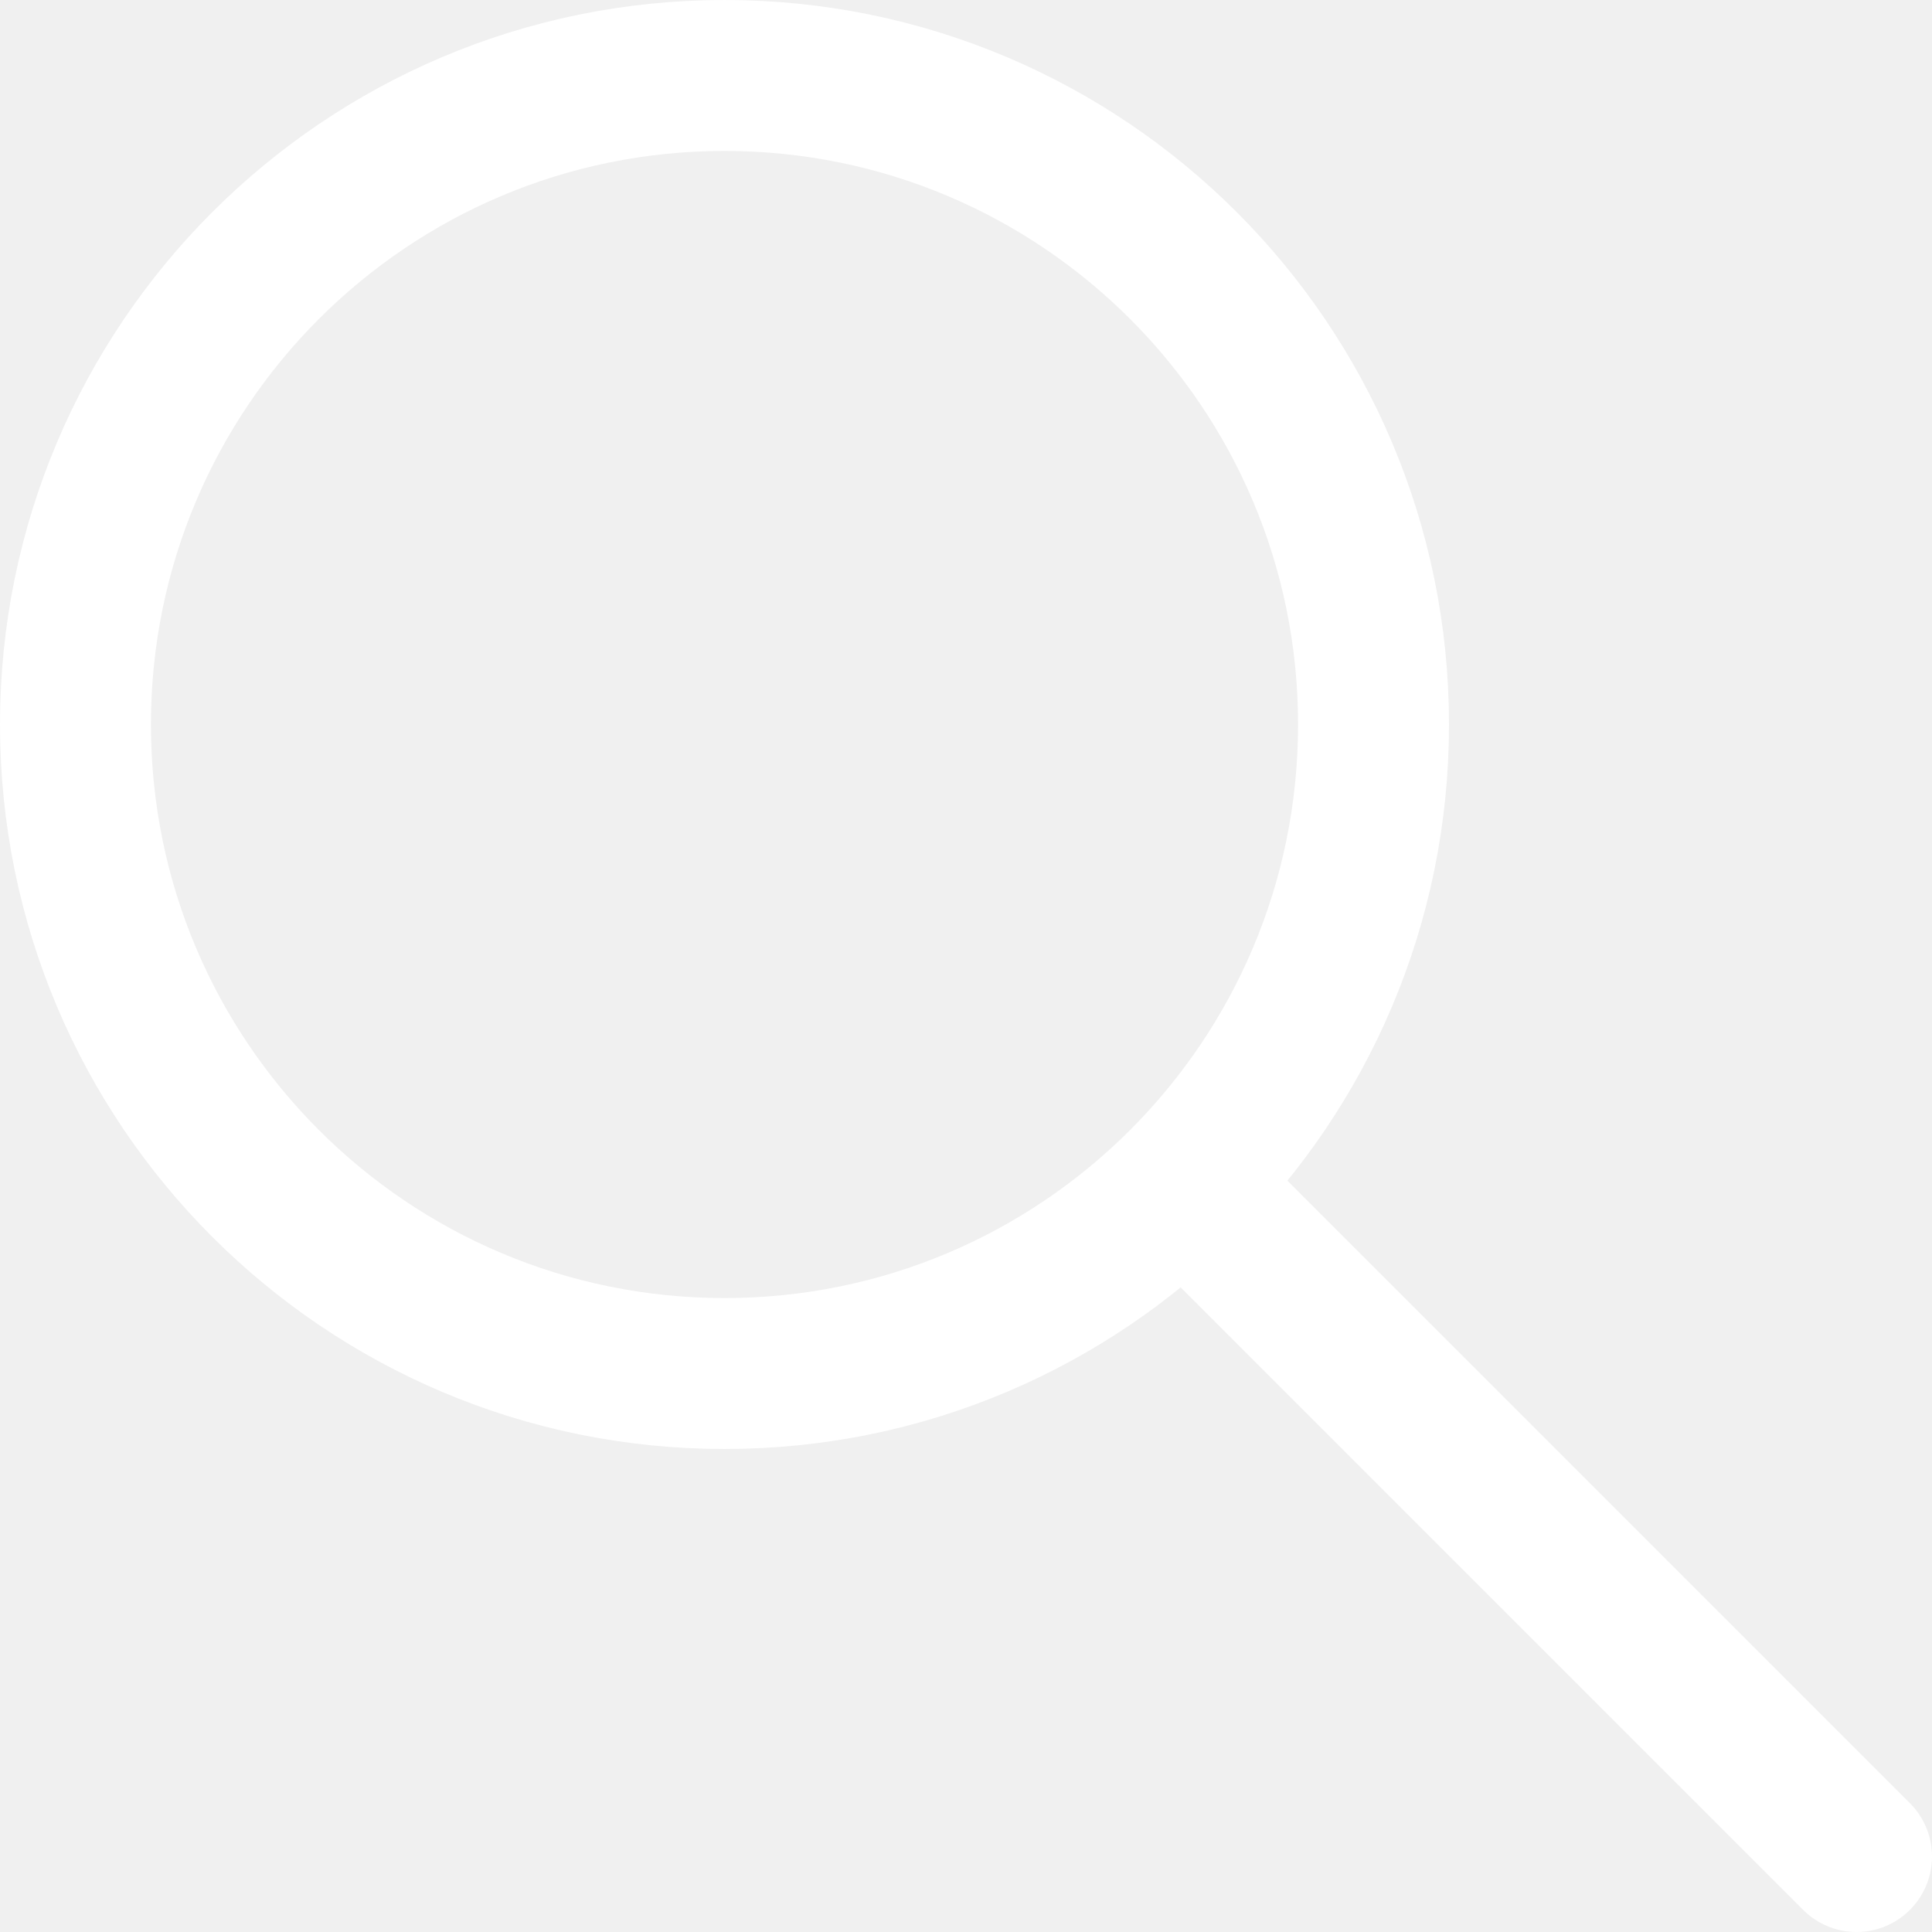
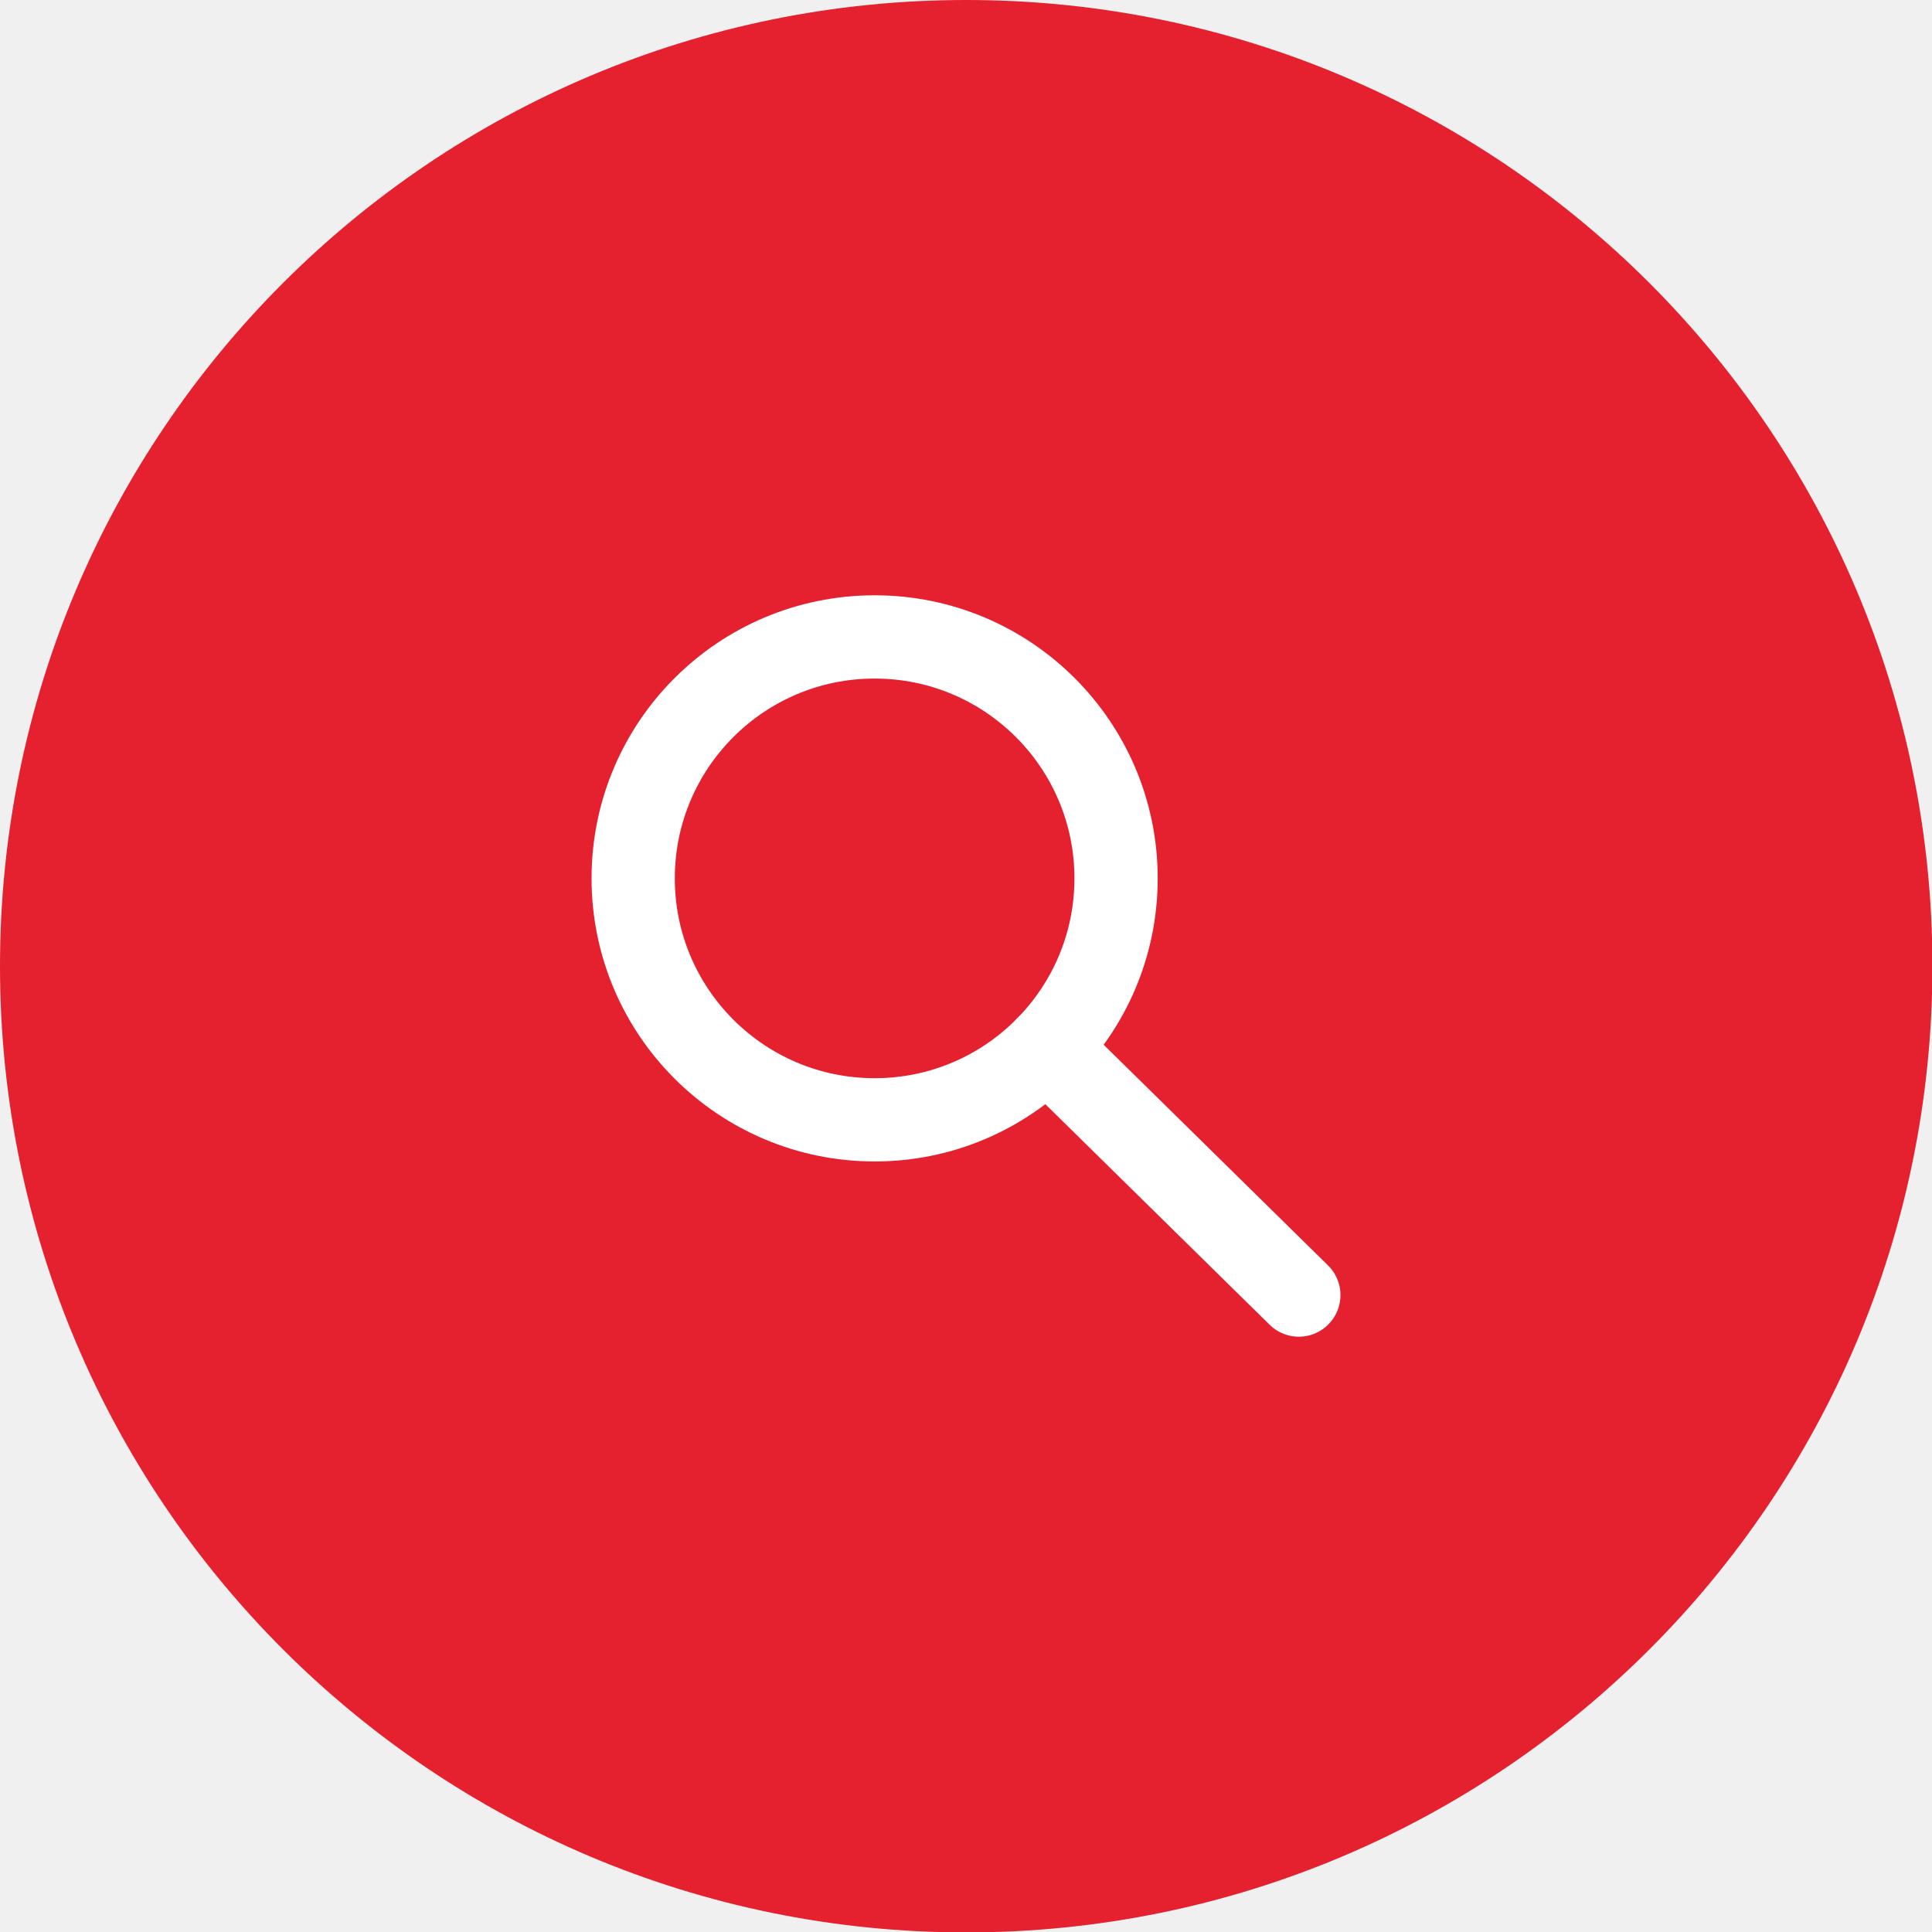
- <svg xmlns="http://www.w3.org/2000/svg" viewBox="0 0 64 64">
+ <svg xmlns="http://www.w3.org/2000/svg" viewBox="0 0 46.41 46.41">
  <defs>
-     <style>.cls-1,.cls-2{fill:none;stroke:#fff;stroke-miterlimit:10;stroke-width:5px;}.cls-2{stroke-linecap:round;}</style>
+     <style>.cls-1{fill:#e52130;}.cls-2,.cls-3{fill:none;stroke:#fff;stroke-miterlimit:10;stroke-width:2px;}.cls-3{stroke-linecap:round;}</style>
  </defs>
  <g id="Laag_2" data-name="Laag 2">
    <g id="Laag_1-2" data-name="Laag 1">
-       <circle class="cls-1" cx="24" cy="24" r="21.5" />
-       <line class="cls-2" x1="40" y1="40" x2="61.5" y2="61.5" />
+       <circle class="cls-1" cx="23.21" cy="23.21" r="23.21" />
+       <circle class="cls-2" cx="21.01" cy="21.1" r="5.8" />
+       <line class="cls-3" x1="25.15" y1="25.16" x2="31.2" y2="31.11" />
    </g>
  </g>
</svg>
